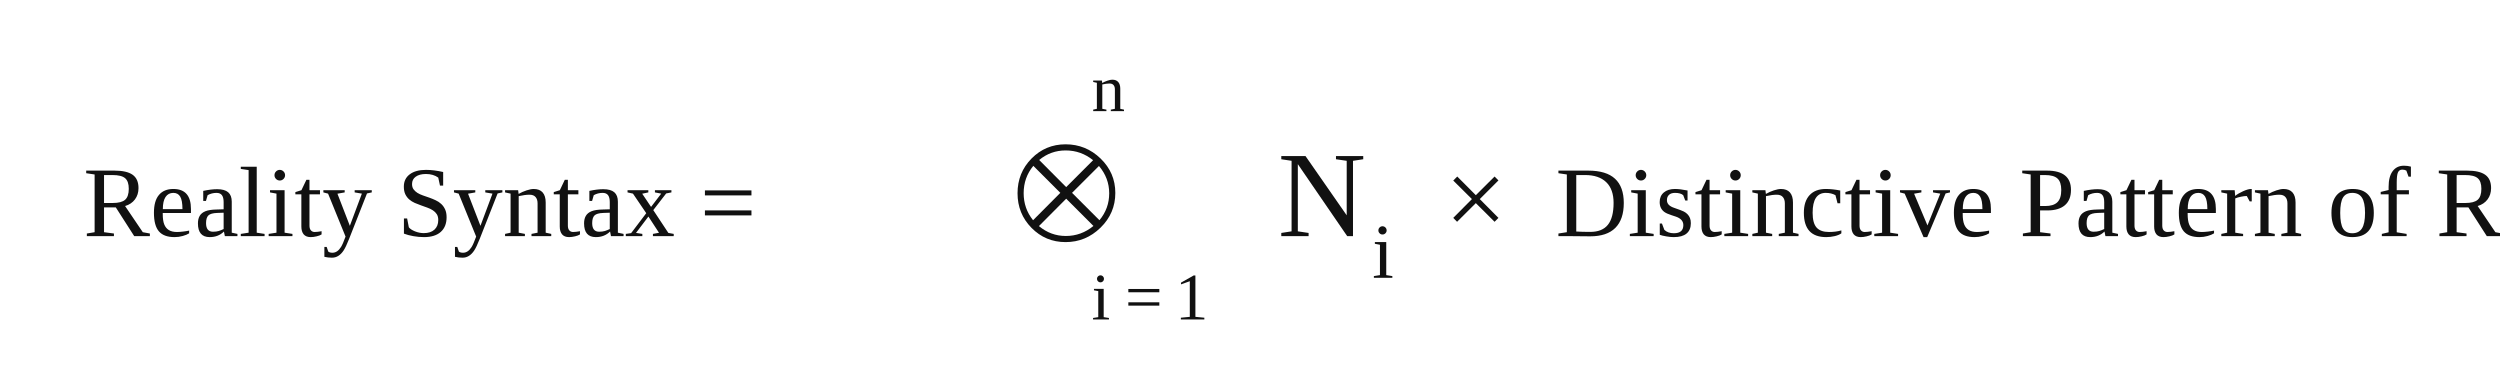
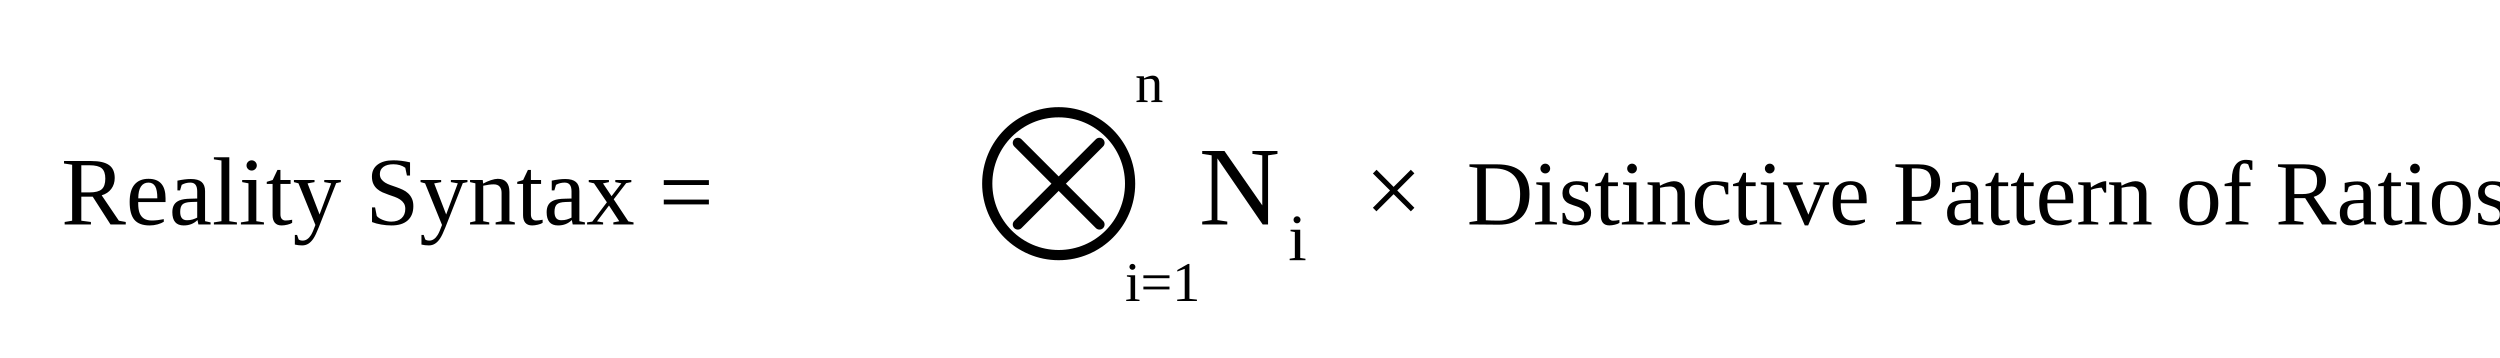
- <svg xmlns="http://www.w3.org/2000/svg" width="900" height="140" viewBox="0 0 900 140" role="img" aria-label="Reality Syntax equals tensor product from i equals 1 to n of N sub i times Distinctive Pattern of Ratios">
-   <g font-family="STIX Two Math, Times New Roman, Cambria Math, Georgia, serif" fill="#111">
-     <text x="30" y="85" font-size="36">Reality Syntax =</text>
-     <g transform="translate(365,0)">
-       <text x="0" y="85" font-size="44">⨂</text>
-       <text x="28" y="40" font-size="24">n</text>
-       <text x="28" y="115" font-size="24">i</text>
-       <text x="40" y="115" font-size="24">=</text>
-       <text x="58" y="115" font-size="24">1</text>
+ <svg xmlns="http://www.w3.org/2000/svg" width="980" height="140" viewBox="0 0 980 140" role="img" aria-label="Reality Syntax equals tensor product from i equals 1 to n of N sub i times Distinctive Pattern of Ratios">
+   <g font-family="Georgia, 'Times New Roman', serif" fill="#000">
+     <text x="24" y="88" font-size="38">Reality Syntax =</text>
+     <g transform="translate(375,0)">
+       <circle cx="40" cy="72" r="28" fill="none" stroke="#000" stroke-width="4" />
+       <line x1="24" y1="56" x2="56" y2="88" stroke="#000" stroke-width="4" stroke-linecap="round" />
+       <line x1="24" y1="88" x2="56" y2="56" stroke="#000" stroke-width="4" stroke-linecap="round" />
+       <text x="70" y="40" font-size="22">n</text>
+       <text x="66" y="118" font-size="22">i=1</text>
    </g>
-     <g transform="translate(460,0)">
-       <text x="0" y="85" font-size="44">N</text>
-       <text x="34" y="100" font-size="28">i</text>
+     <g transform="translate(470,0)">
+       <text x="0" y="88" font-size="44">N</text>
+       <text x="35" y="102" font-size="26">i</text>
    </g>
-     <text x="520" y="85" font-size="40">×</text>
-     <text x="560" y="85" font-size="36">Distinctive Pattern of Ratios</text>
+     <text x="535" y="88" font-size="40">×</text>
+     <text x="575" y="88" font-size="36">Distinctive Pattern of Ratios</text>
  </g>
</svg>
